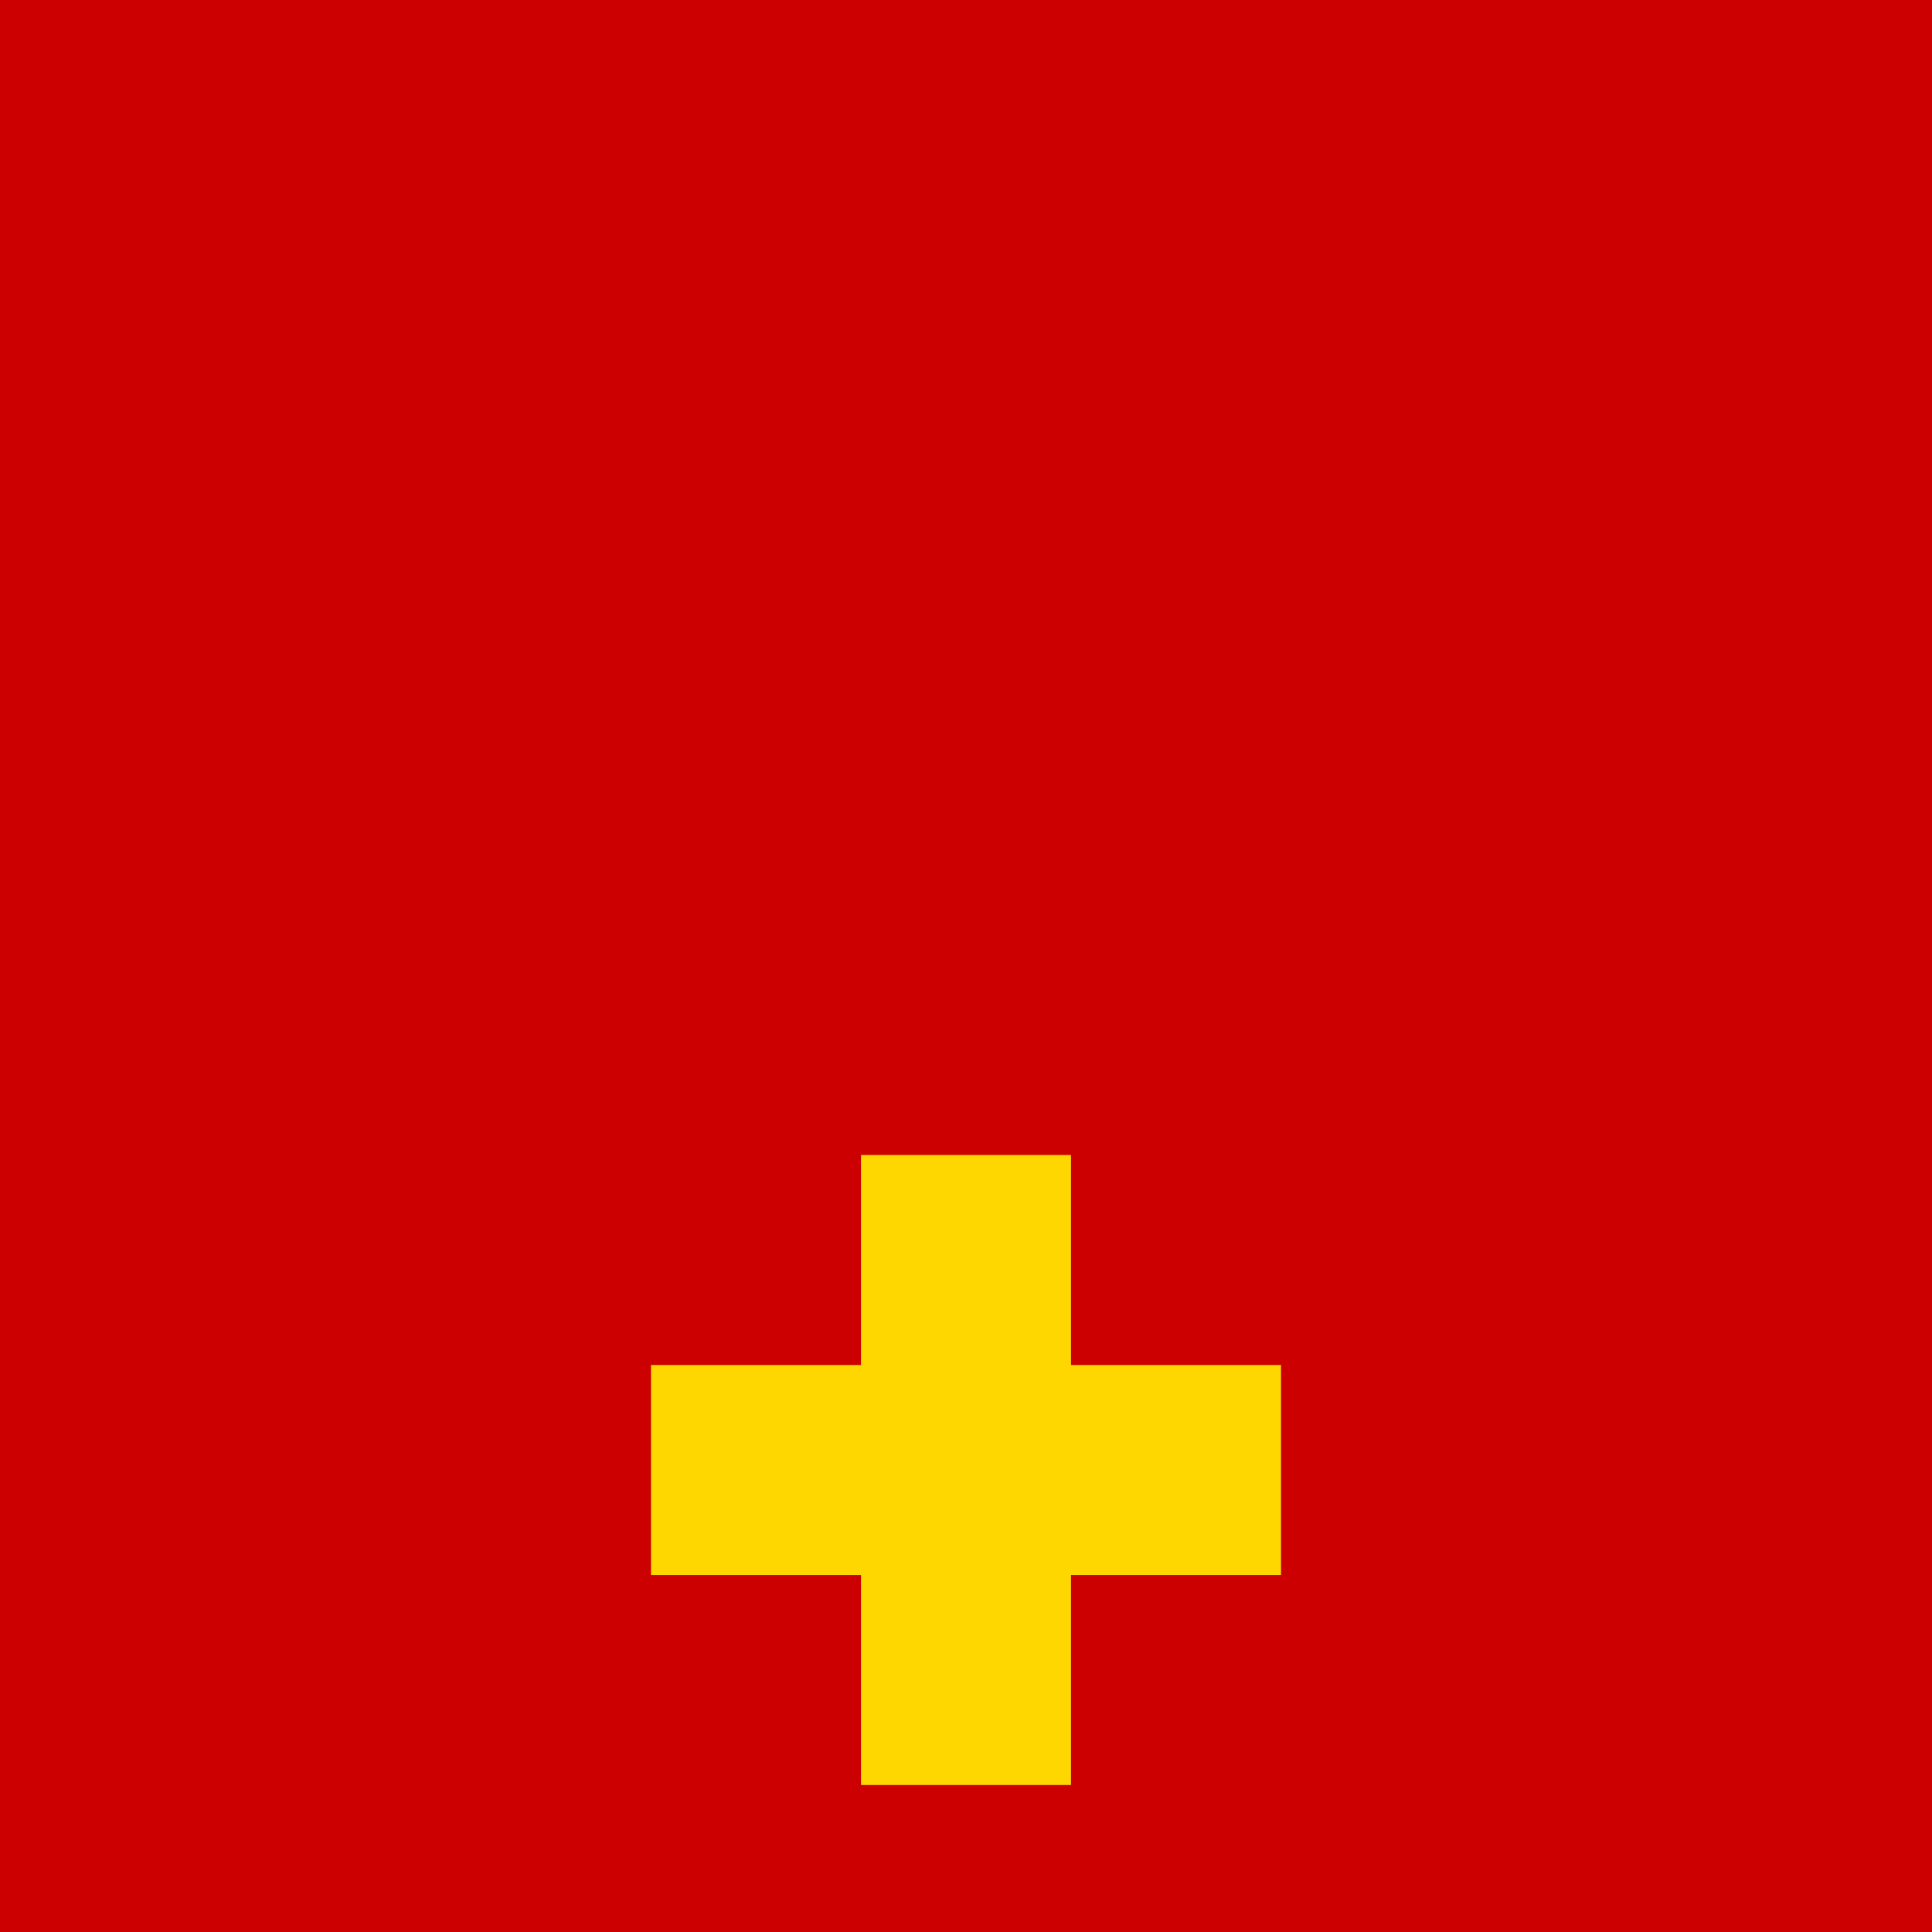
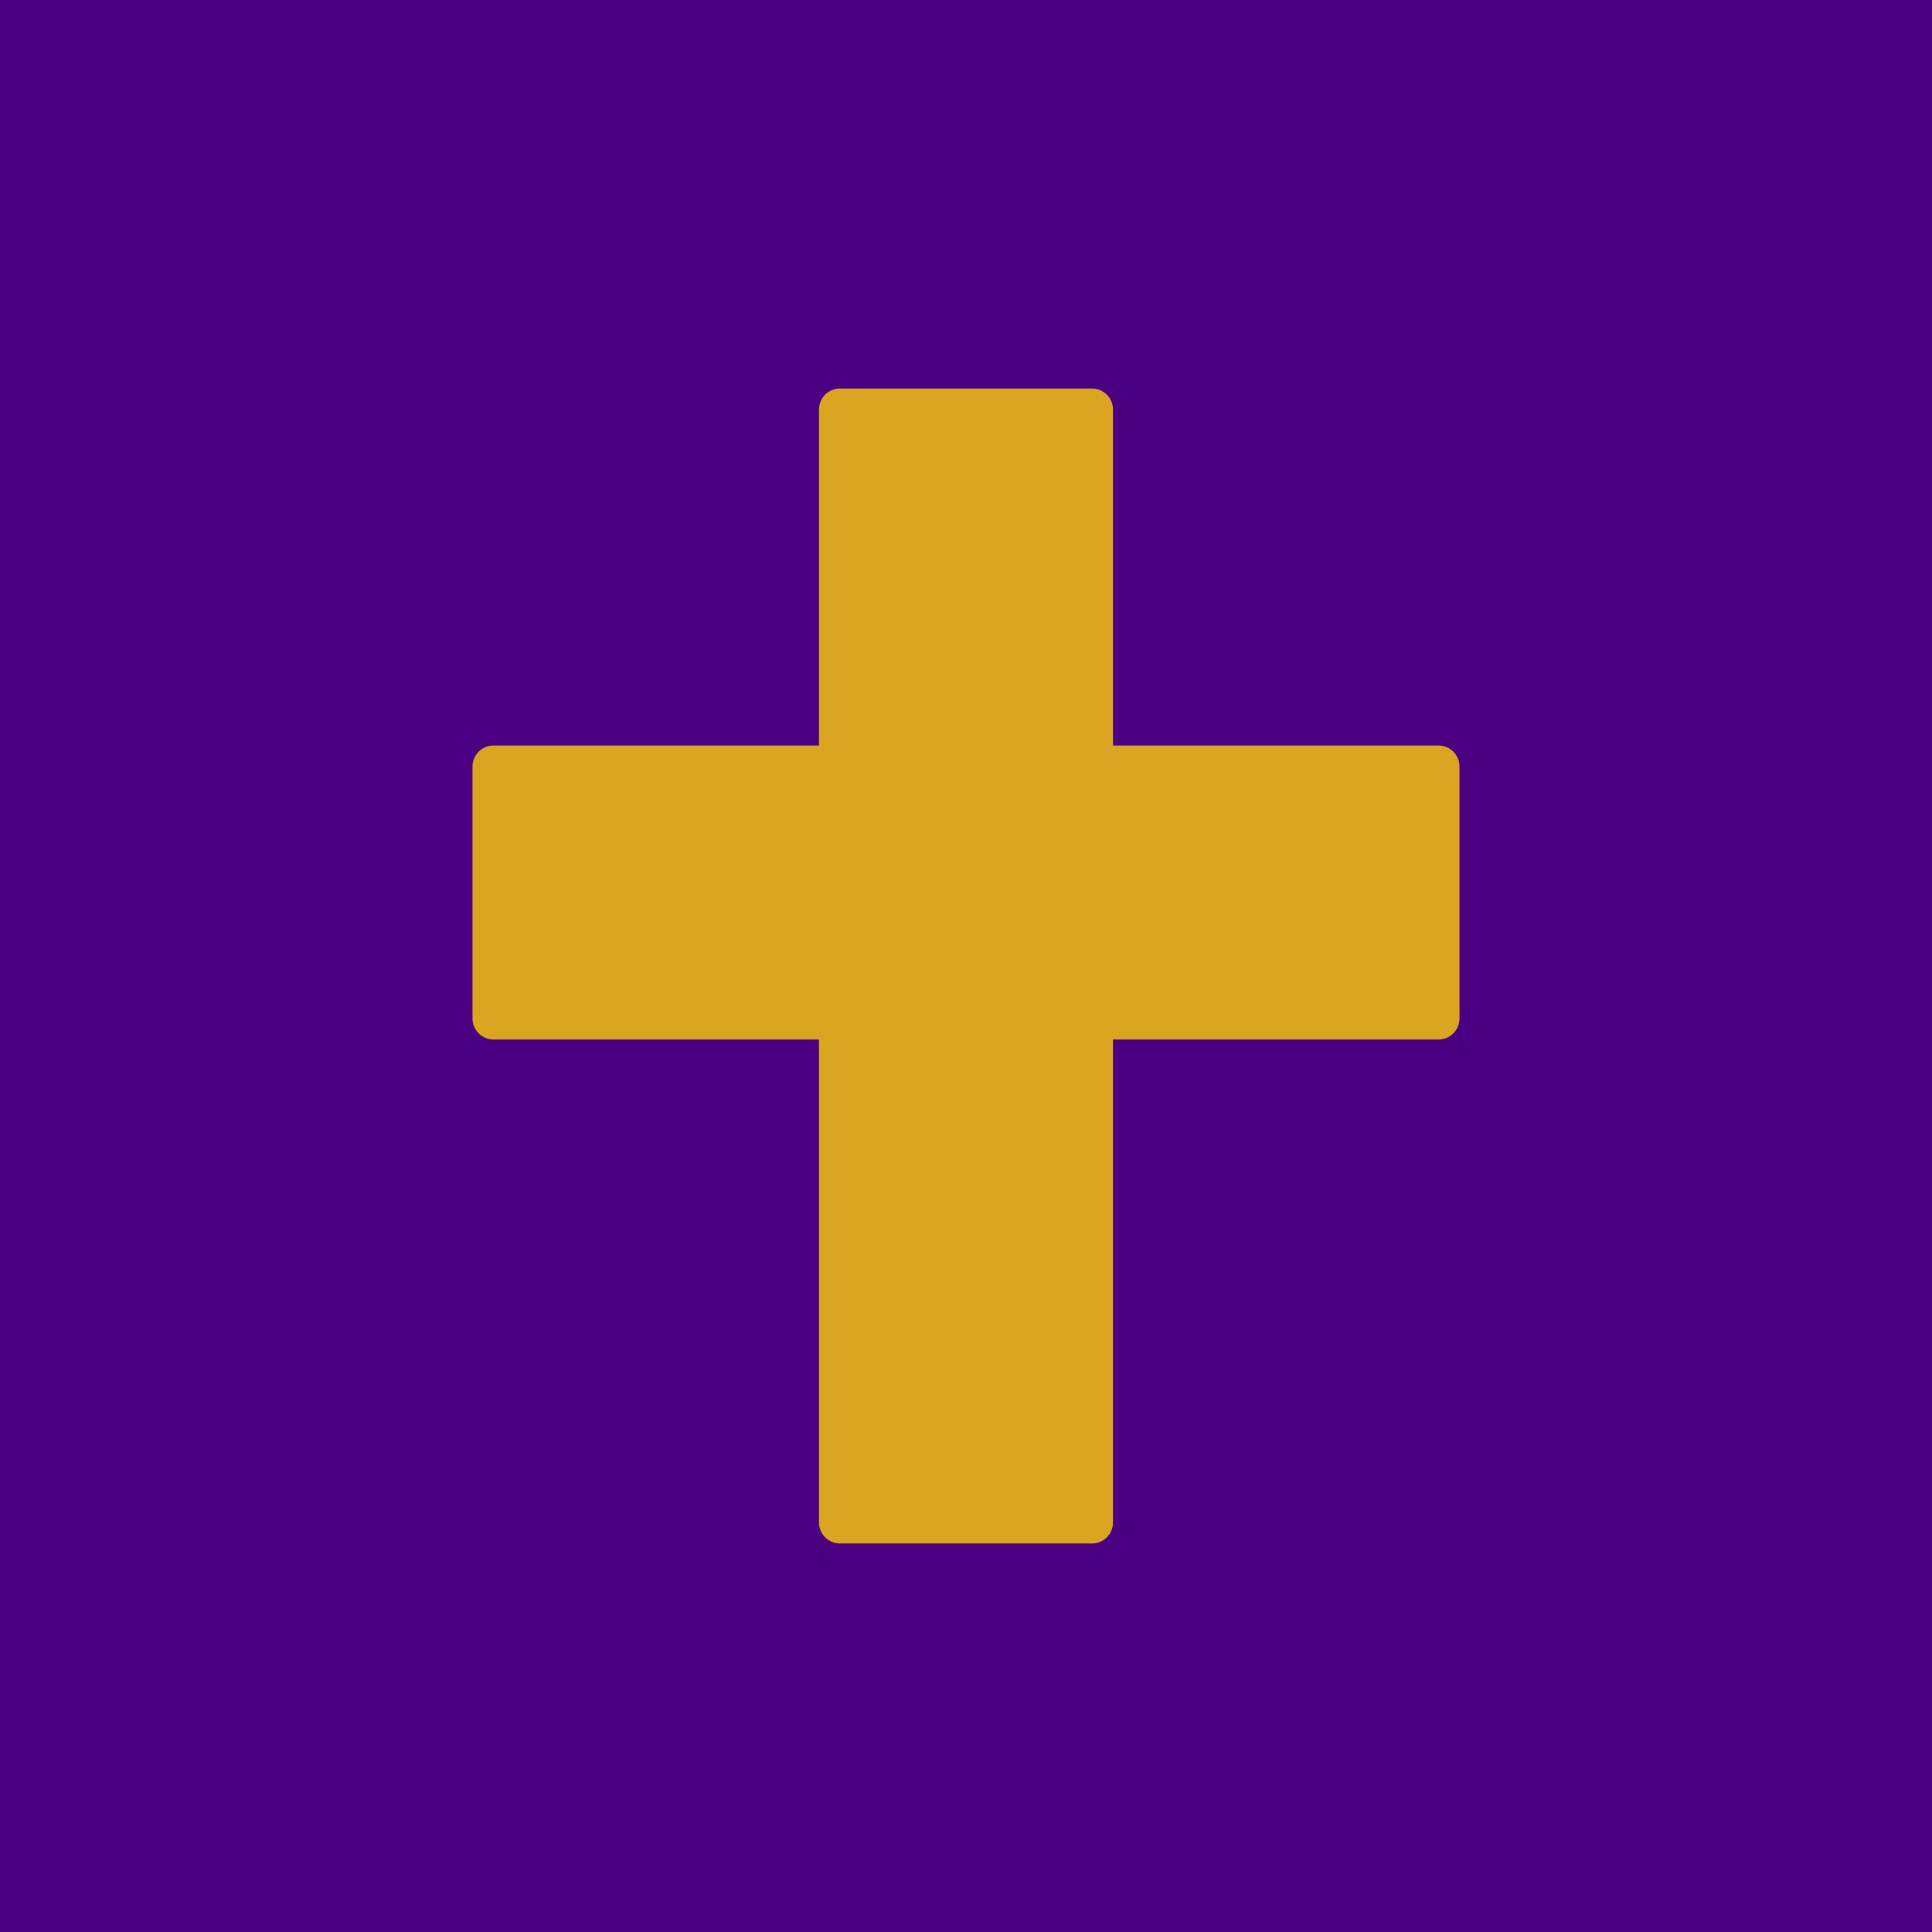
<svg xmlns="http://www.w3.org/2000/svg" width="368" height="368" viewBox="0 0 368 368">
-   <rect width="368" height="368" fill="#CC0000" />
-   <path d="M164,220 h40 v40 h40 v40 h-40 v40 h-40 v-40 h-40 v-40 h40 z" fill="#FFD700" />
+   <rect width="368" height="368" fill="#4B0082" />
+   <rect x="156" y="74" width="56" height="220" fill="#DAA520" rx="4" />
+   <rect x="90" y="142" width="188" height="56" fill="#DAA520" rx="4" />
</svg>
